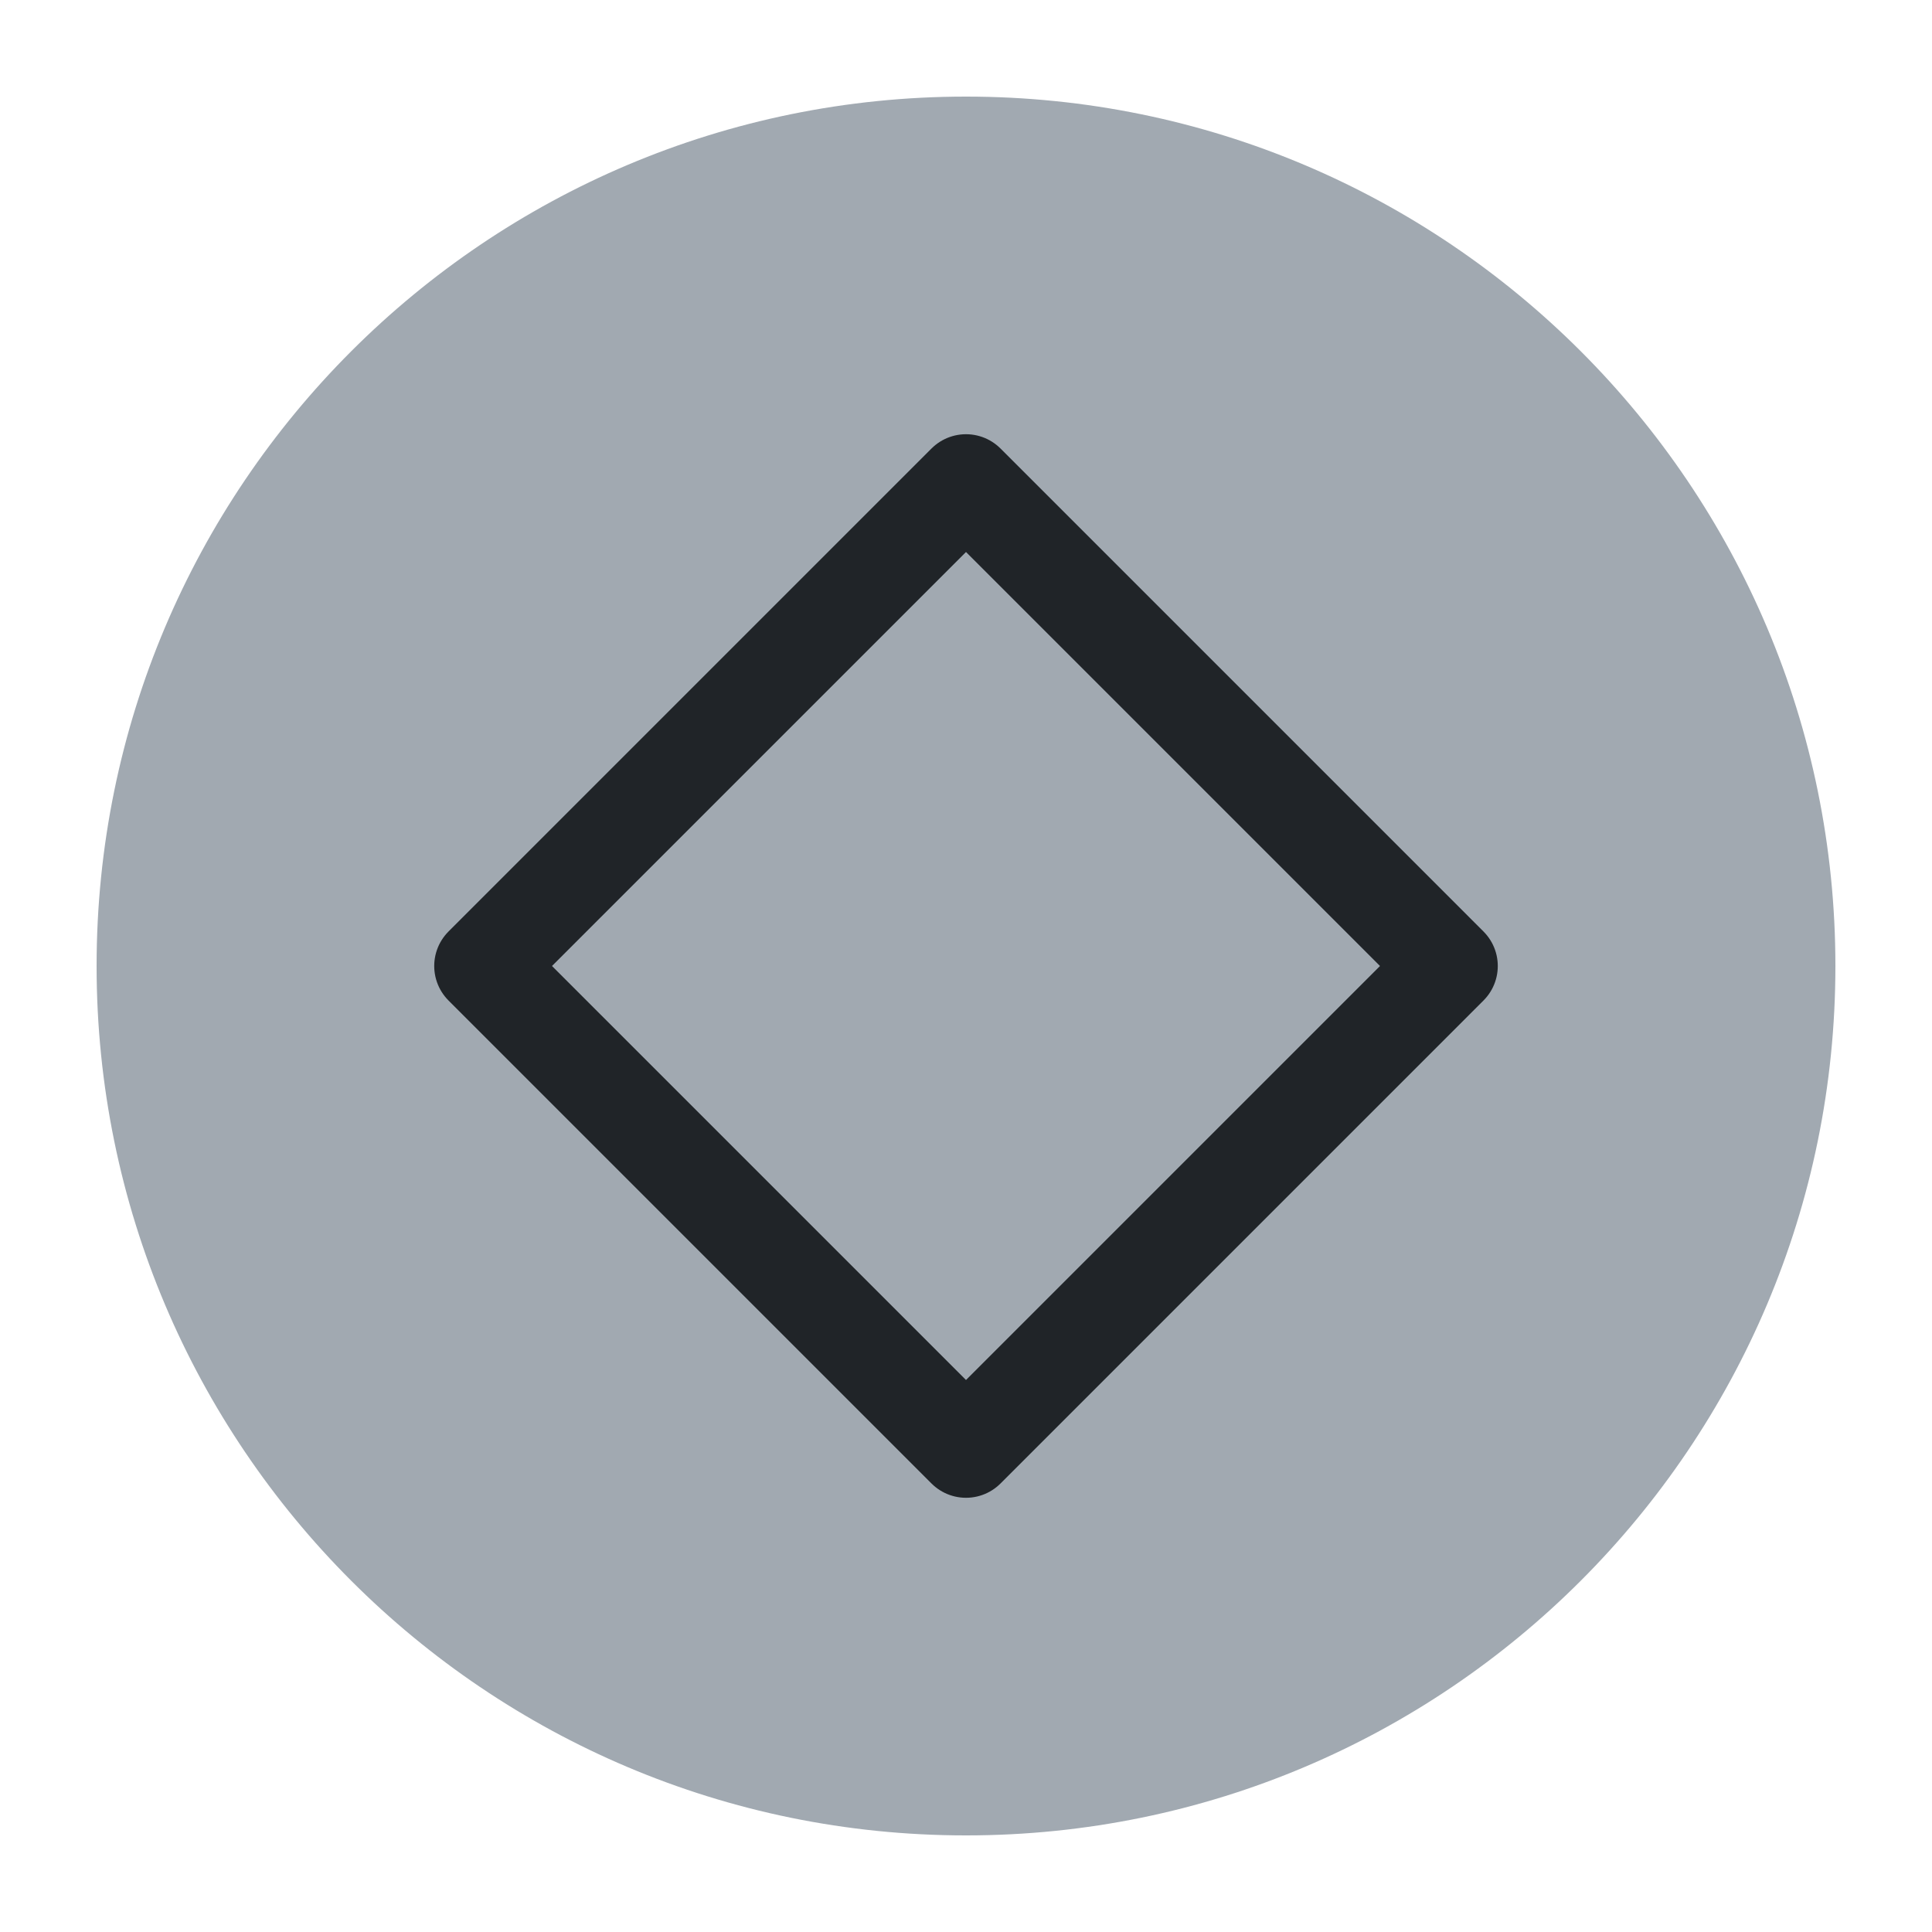
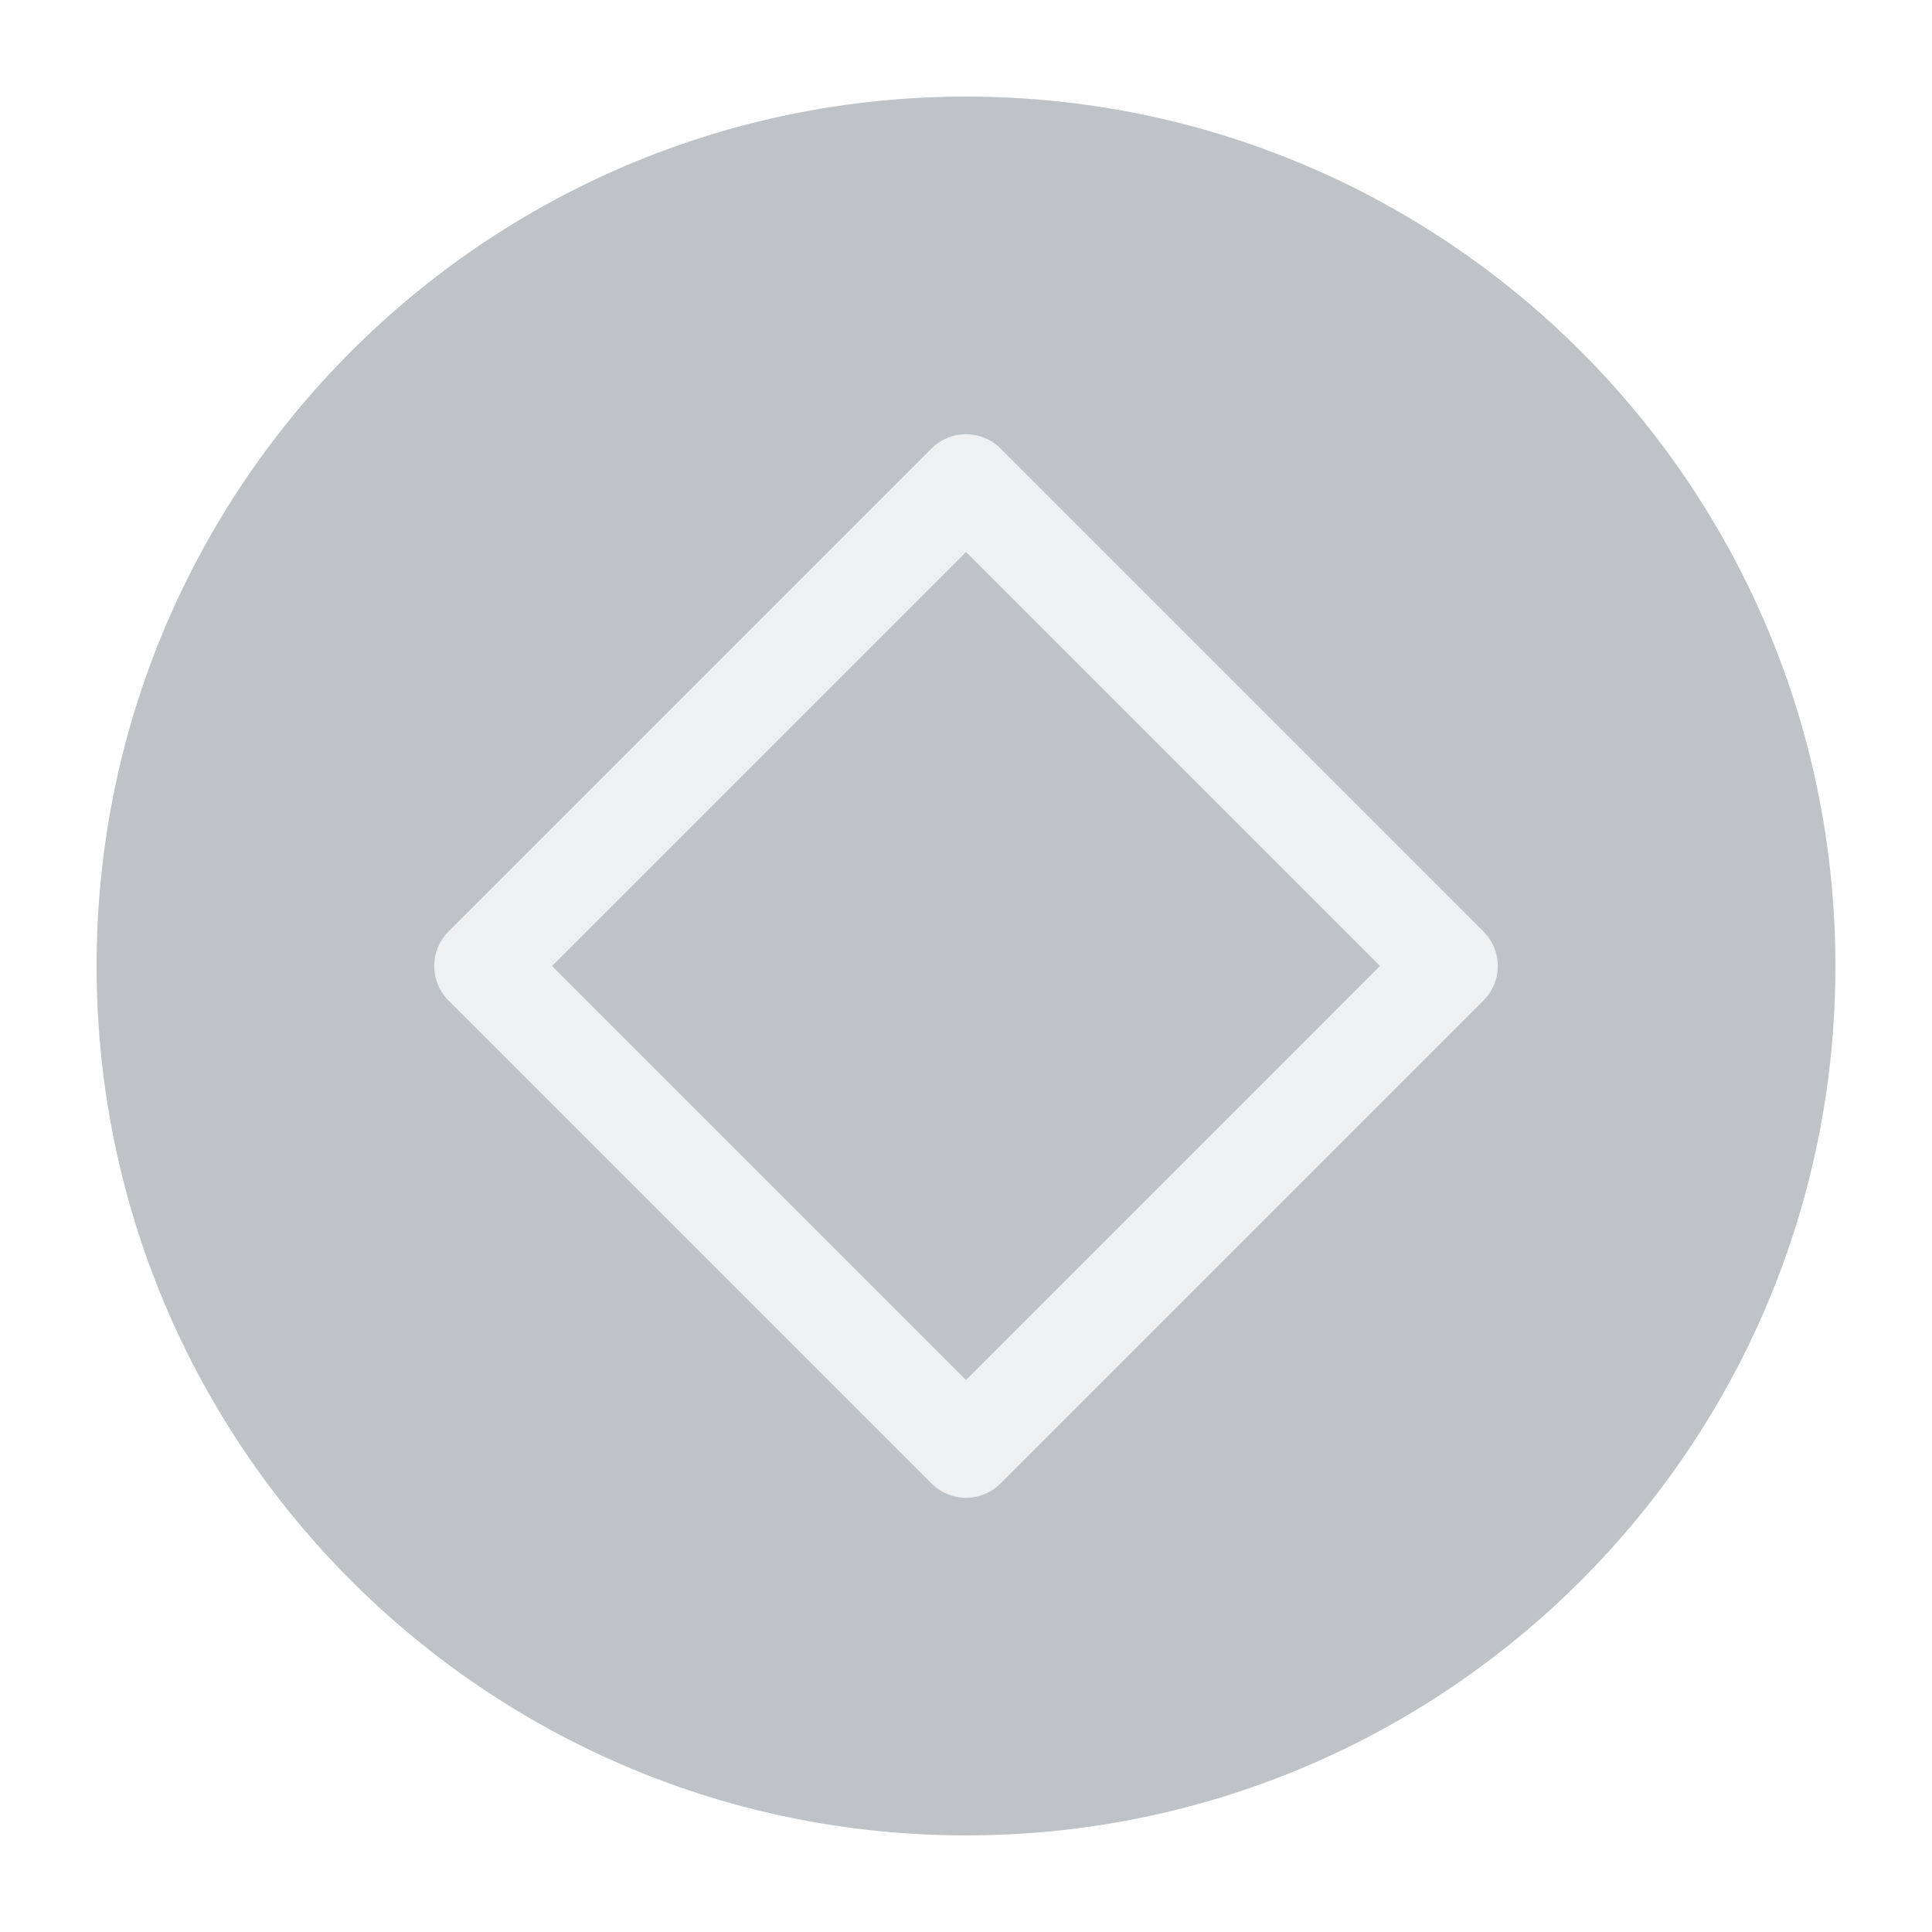
<svg xmlns="http://www.w3.org/2000/svg" viewBox="0 0 50 50" version="1.2" baseProfile="tiny">
  <defs>
</defs>
  <g fill="none" stroke="black" stroke-width="1" fill-rule="evenodd" stroke-linecap="square" stroke-linejoin="bevel">
-     <g fill="#a1a9b1" fill-opacity="1" stroke="none" transform="matrix(2.5,0,0,2.5,2.5,2.5)" font-family="Hurmit Nerd Font" font-size="12" font-weight="300" font-style="normal">
+     <g fill="#bdc3c7" fill-opacity="1" stroke="none" transform="matrix(2.5,0,0,2.5,2.5,2.5)" font-family="Hurmit Nerd Font" font-size="12" font-weight="300" font-style="normal">
      <circle cx="9" cy="9" r="9" />
    </g>
-     <g fill="none" stroke="#202428" stroke-opacity="1" stroke-width="1.01" stroke-linecap="round" stroke-linejoin="round" transform="matrix(2.5,0,0,2.5,2.5,2.5)" font-family="Hurmit Nerd Font" font-size="12" font-weight="300" font-style="normal">
+     <g fill="none" stroke="#eff0f1" stroke-opacity="1" stroke-width="1.01" stroke-linecap="round" stroke-linejoin="round" transform="matrix(2.5,0,0,2.5,2.5,2.5)" font-family="Hurmit Nerd Font" font-size="12" font-weight="300" font-style="normal">
      <path vector-effect="none" fill-rule="evenodd" d="M4,9 L9,4 L14,9 L9,14 L4,9" />
    </g>
    <g fill="none" stroke="#000000" stroke-opacity="1" stroke-width="1" stroke-linecap="square" stroke-linejoin="bevel" transform="matrix(1,0,0,1,0,0)" font-family="Hurmit Nerd Font" font-size="12" font-weight="300" font-style="normal">
</g>
  </g>
</svg>
